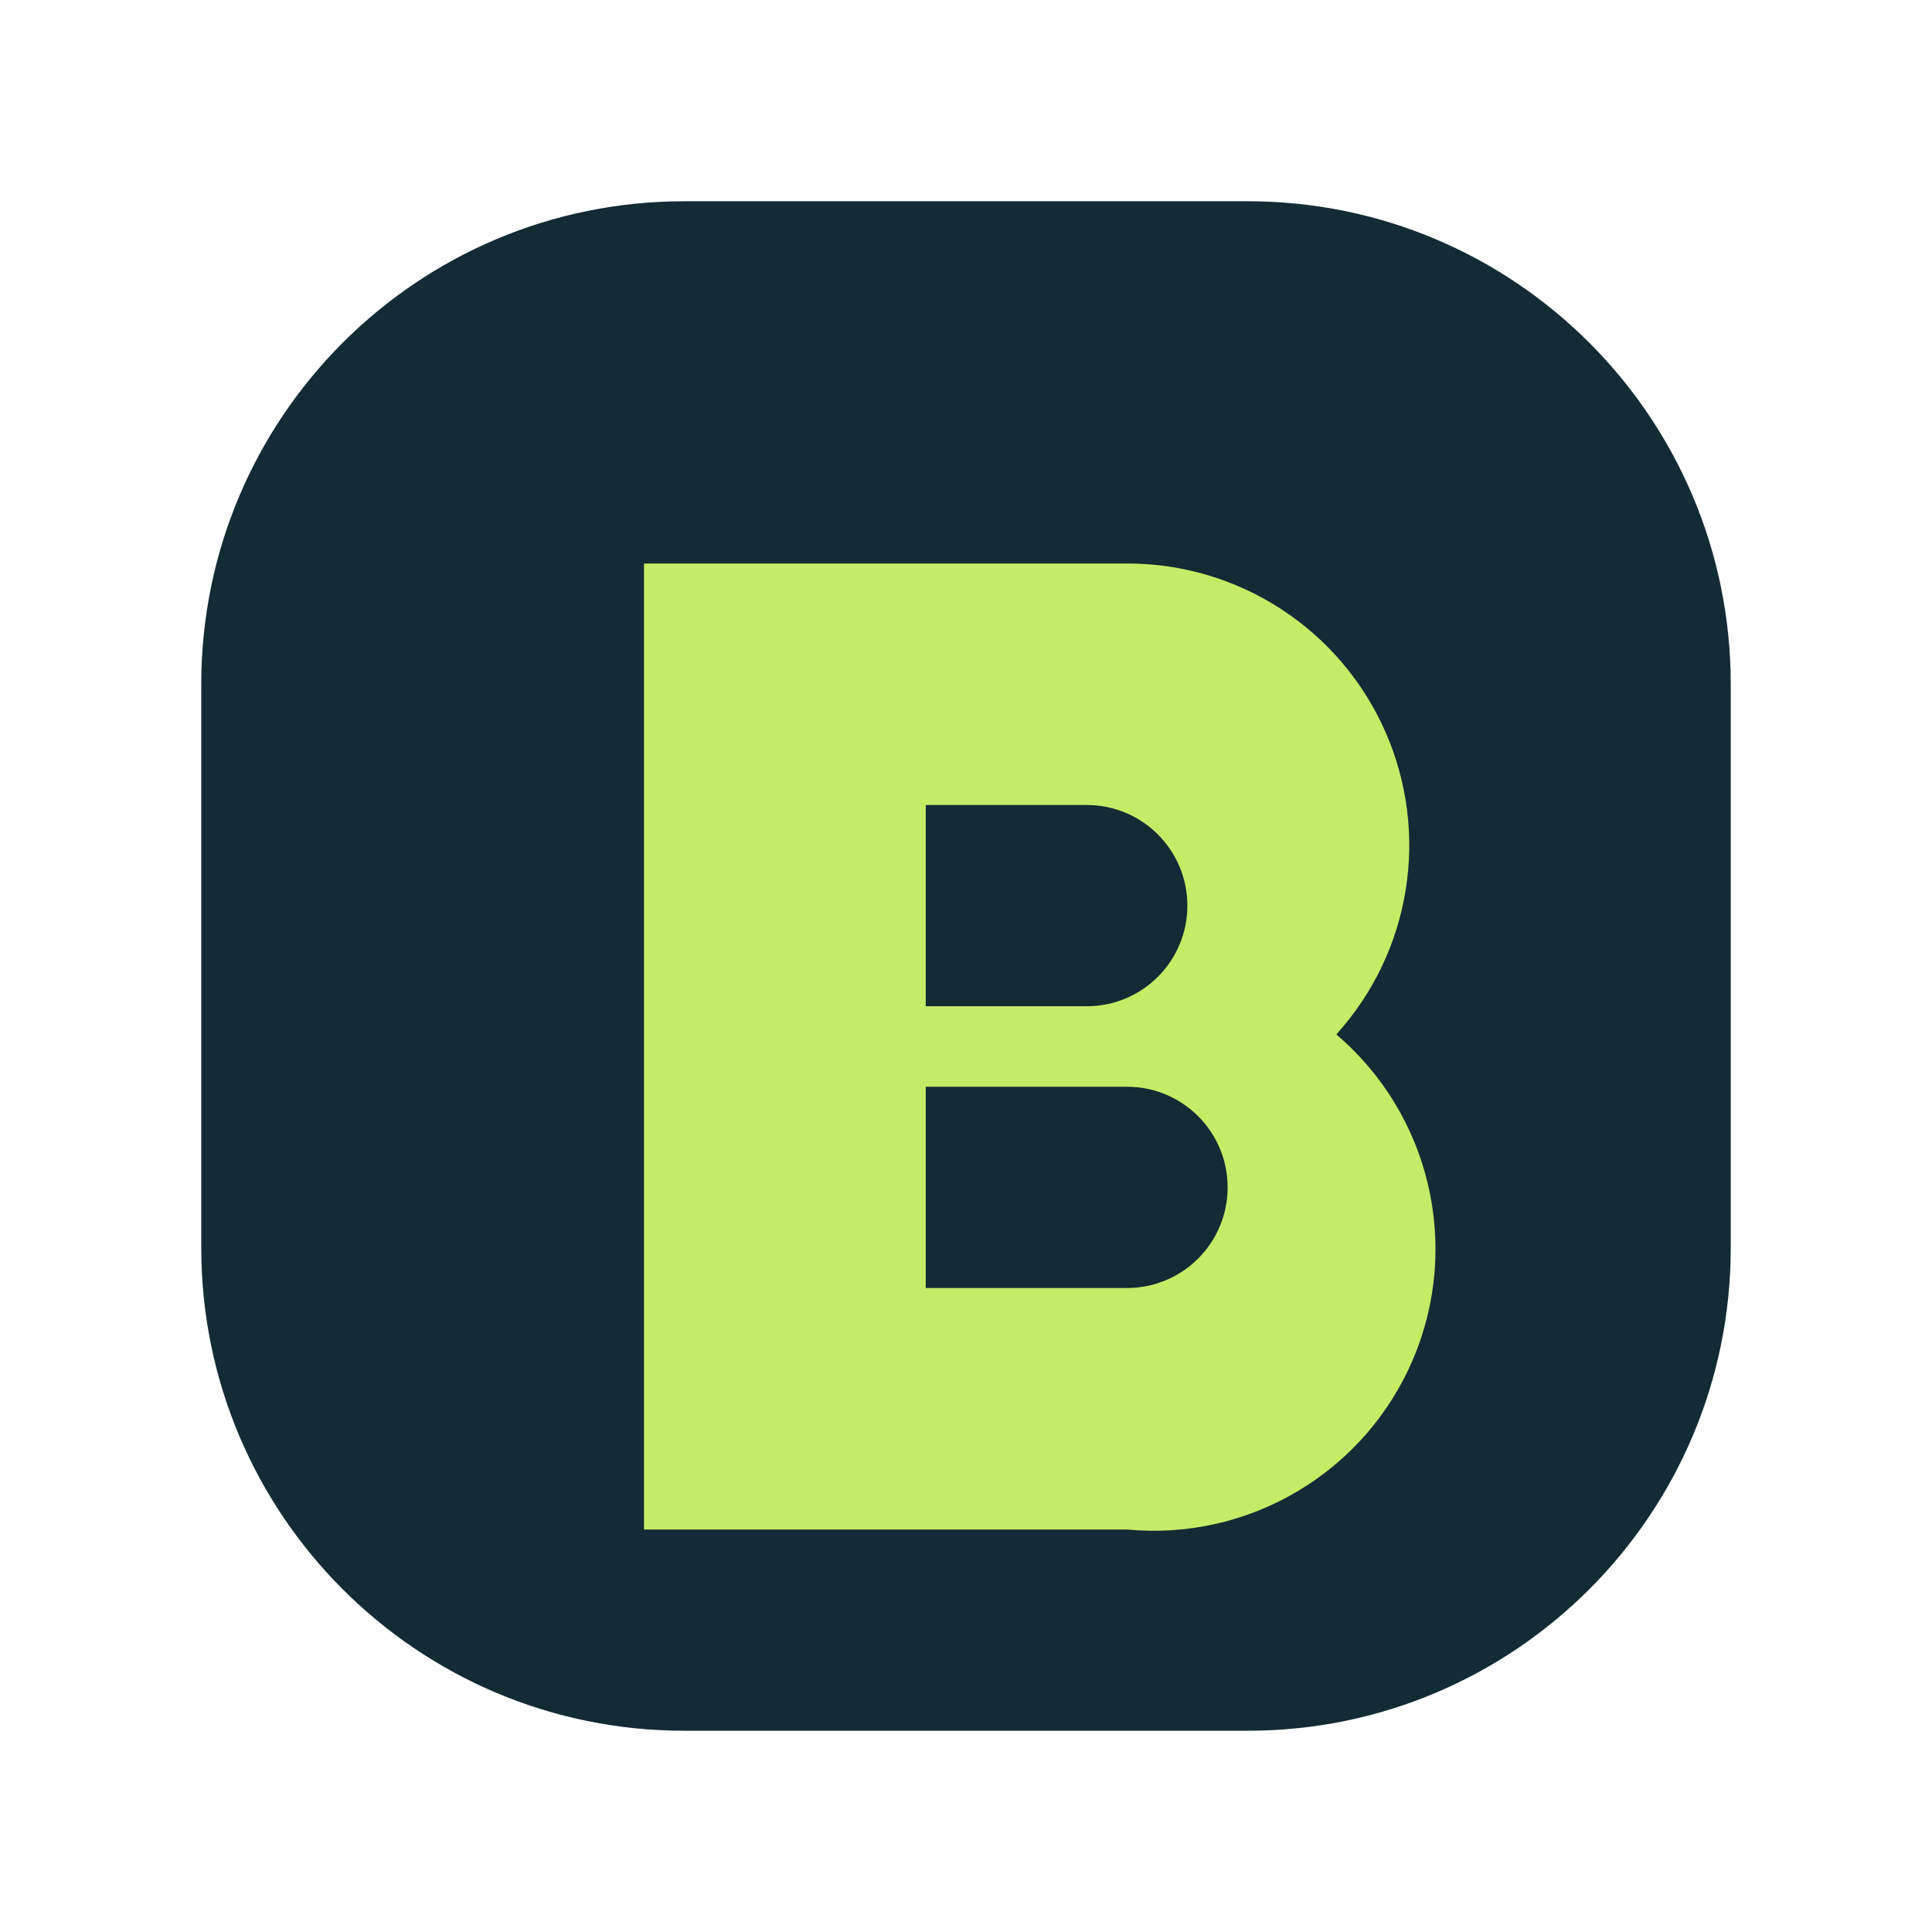
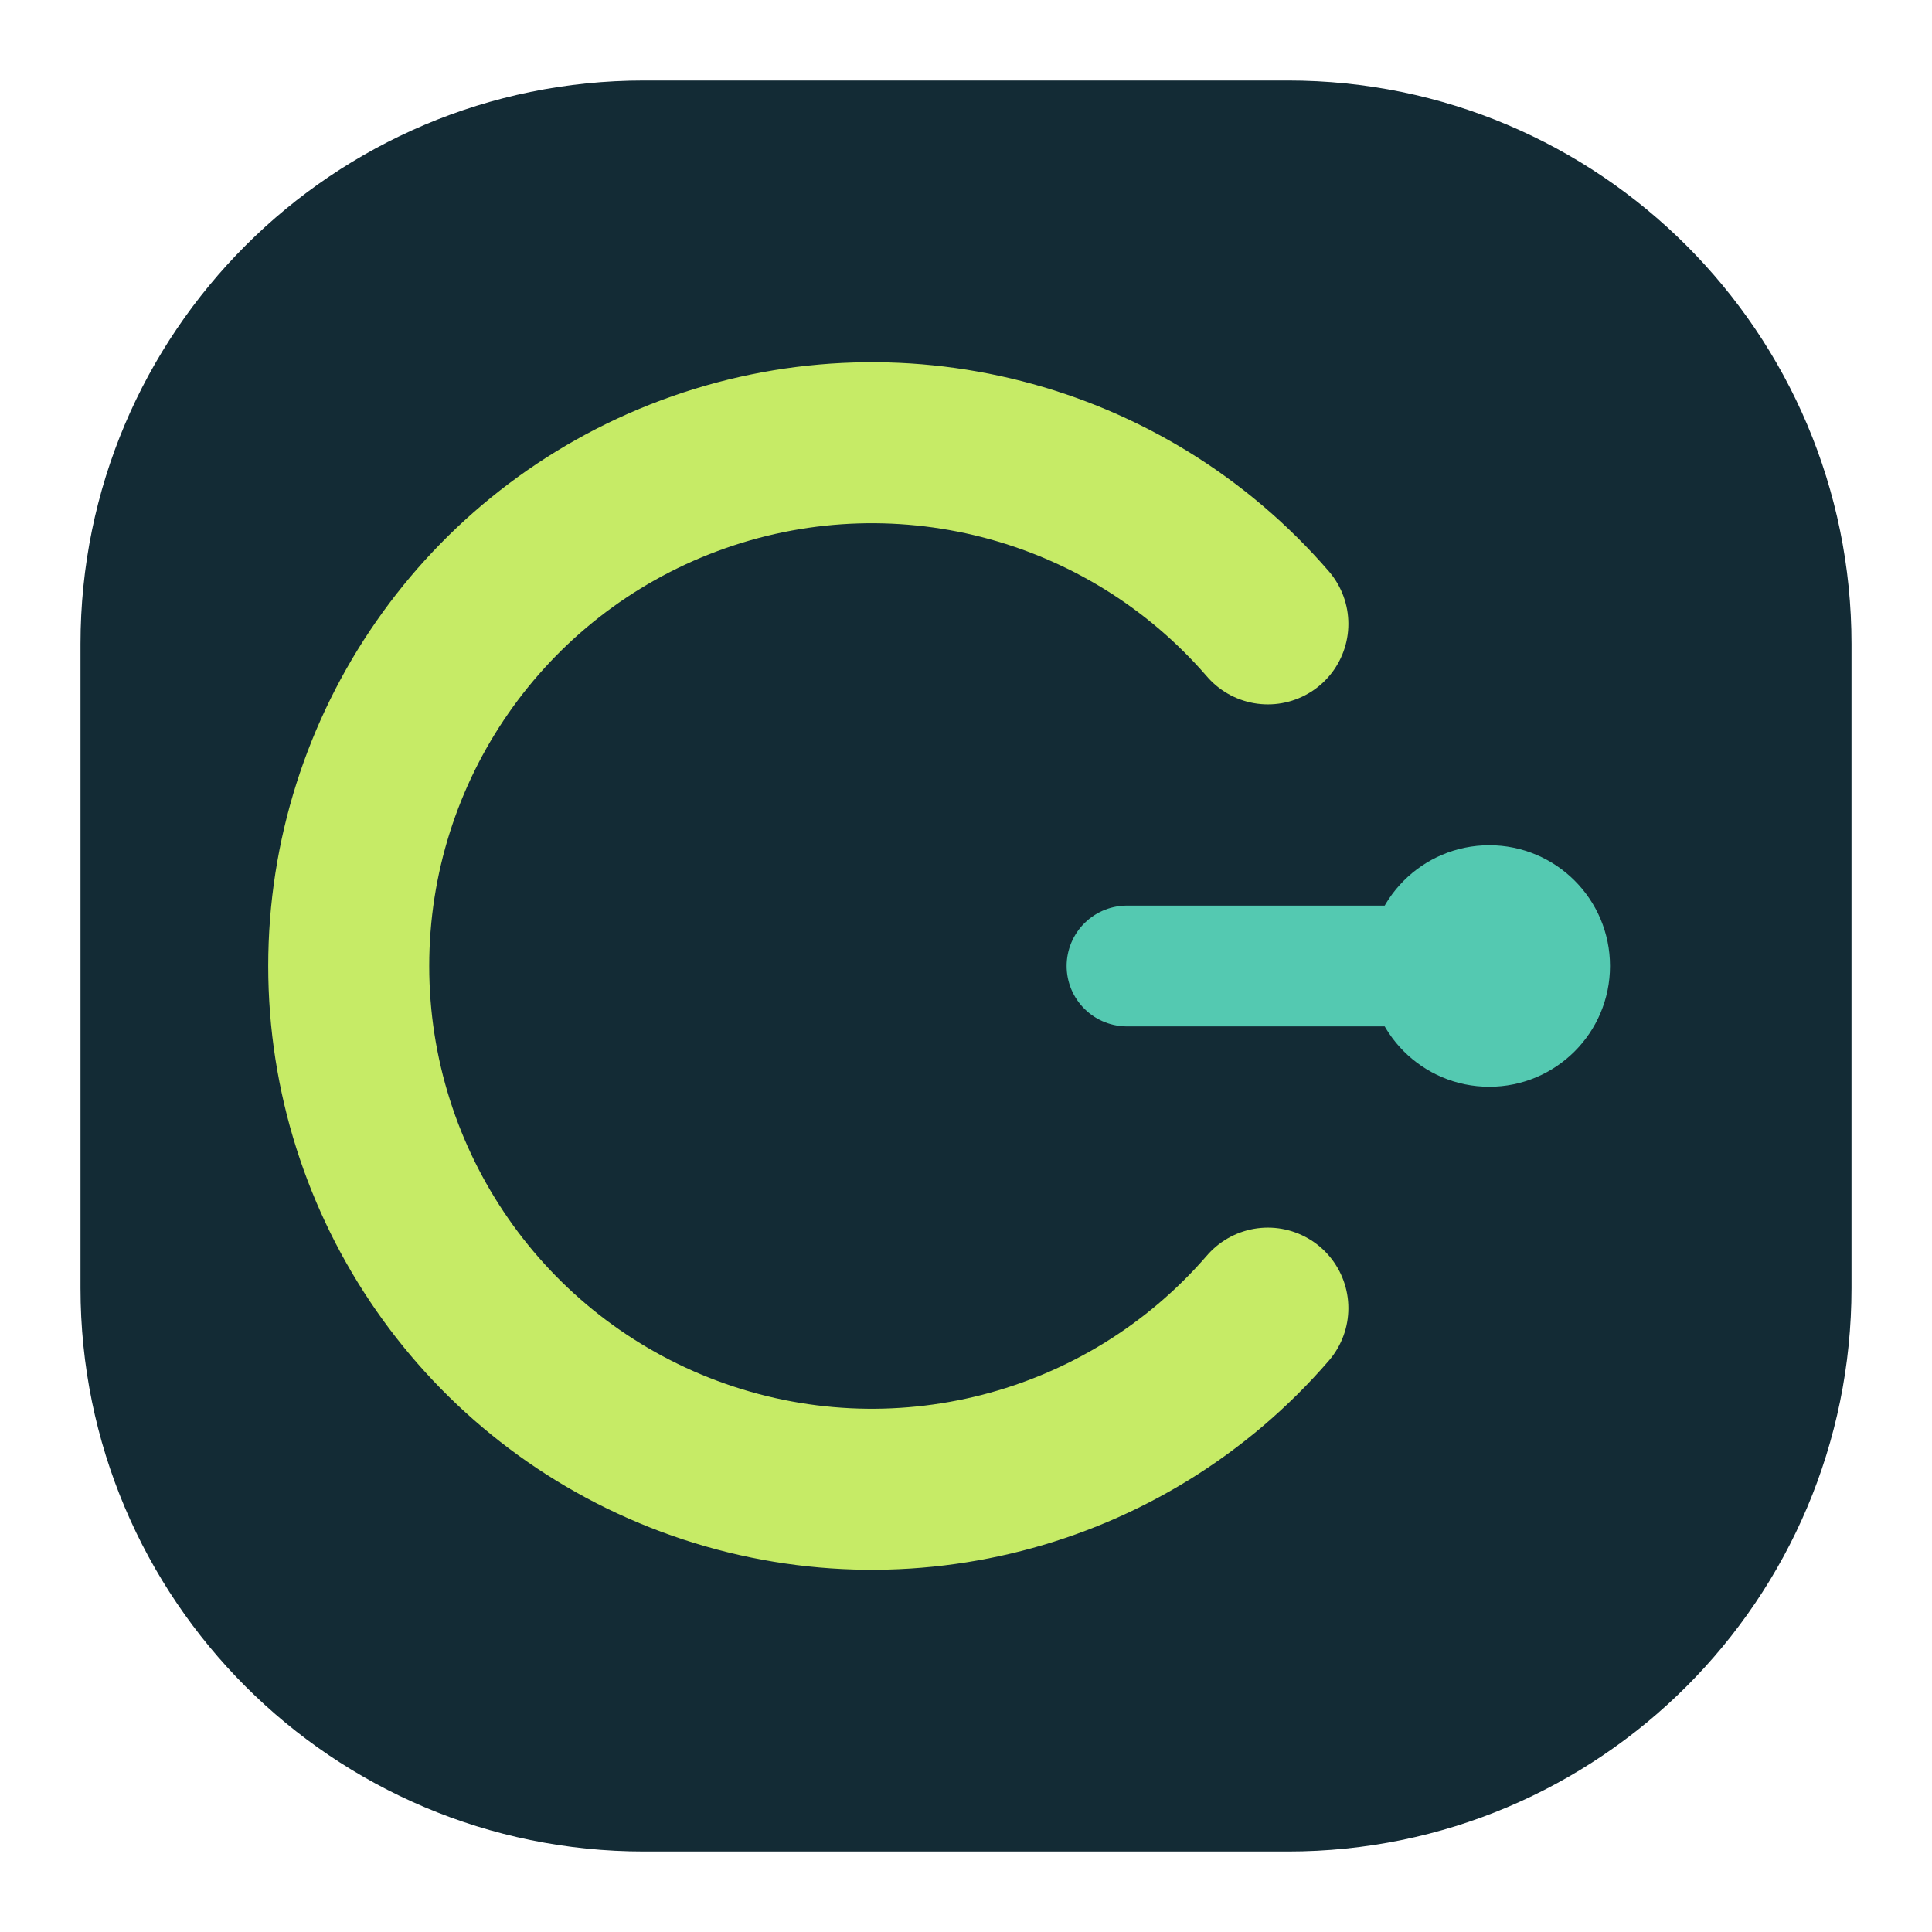
<svg xmlns="http://www.w3.org/2000/svg" viewBox="0 0 48 48" fill="none">
-   <rect x="5" y="5" width="38" height="38" rx="12" fill="#132B35" />
-   <path d="M16 14h12a7 7 0 0 1 5.2 11.7A7 7 0 0 1 28 38H16V14Zm7 6v5h4a2.5 2.5 0 1 0 0-5h-4Zm0 11v1h5a2.5 2.5 0 1 0 0-5h-5v4Z" fill="#C6EB66" />
+   <rect x="2" y="2" width="44" height="44" rx="14" fill="#132B35" />
+   <path d="M31.5 15.5a13 13 0 1 0 0 17" stroke="#C6EB66" stroke-width="4" stroke-linecap="round" />
+   <path d="M28 24h9" stroke="#54C9B1" stroke-width="3" stroke-linecap="round" />
+   <circle cx="37" cy="24" r="3" fill="#54C9B1" />
</svg>
